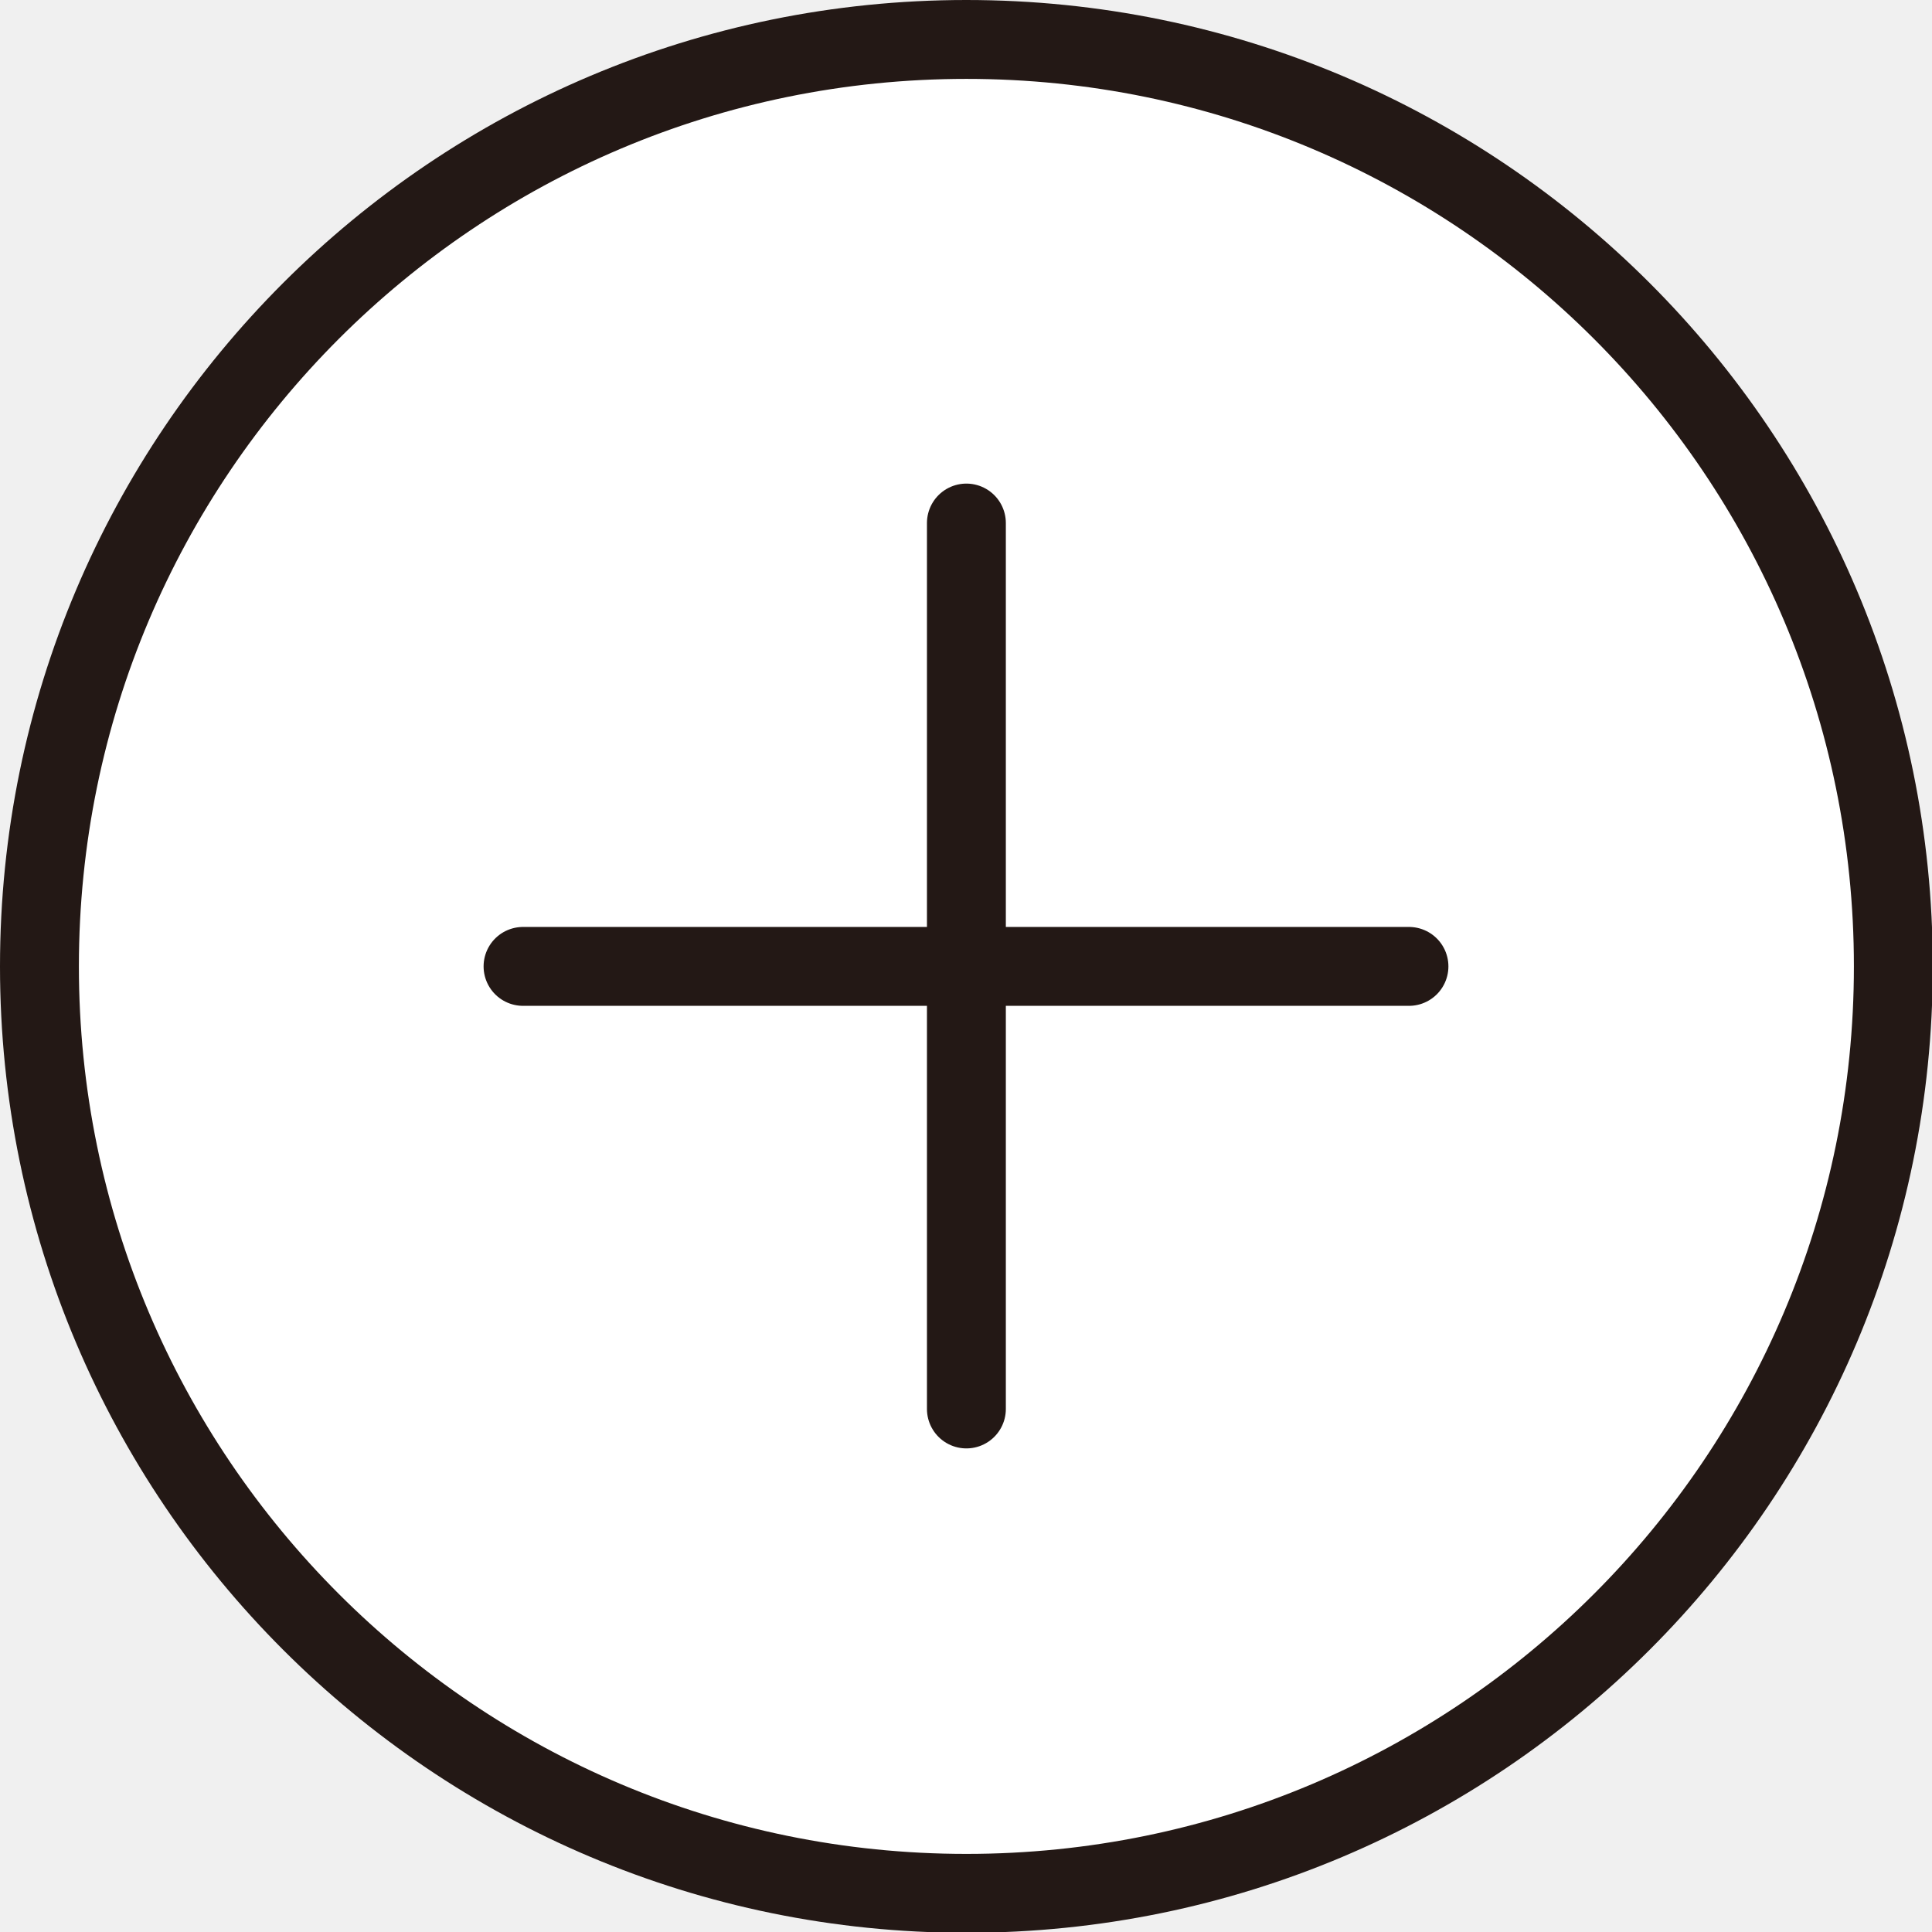
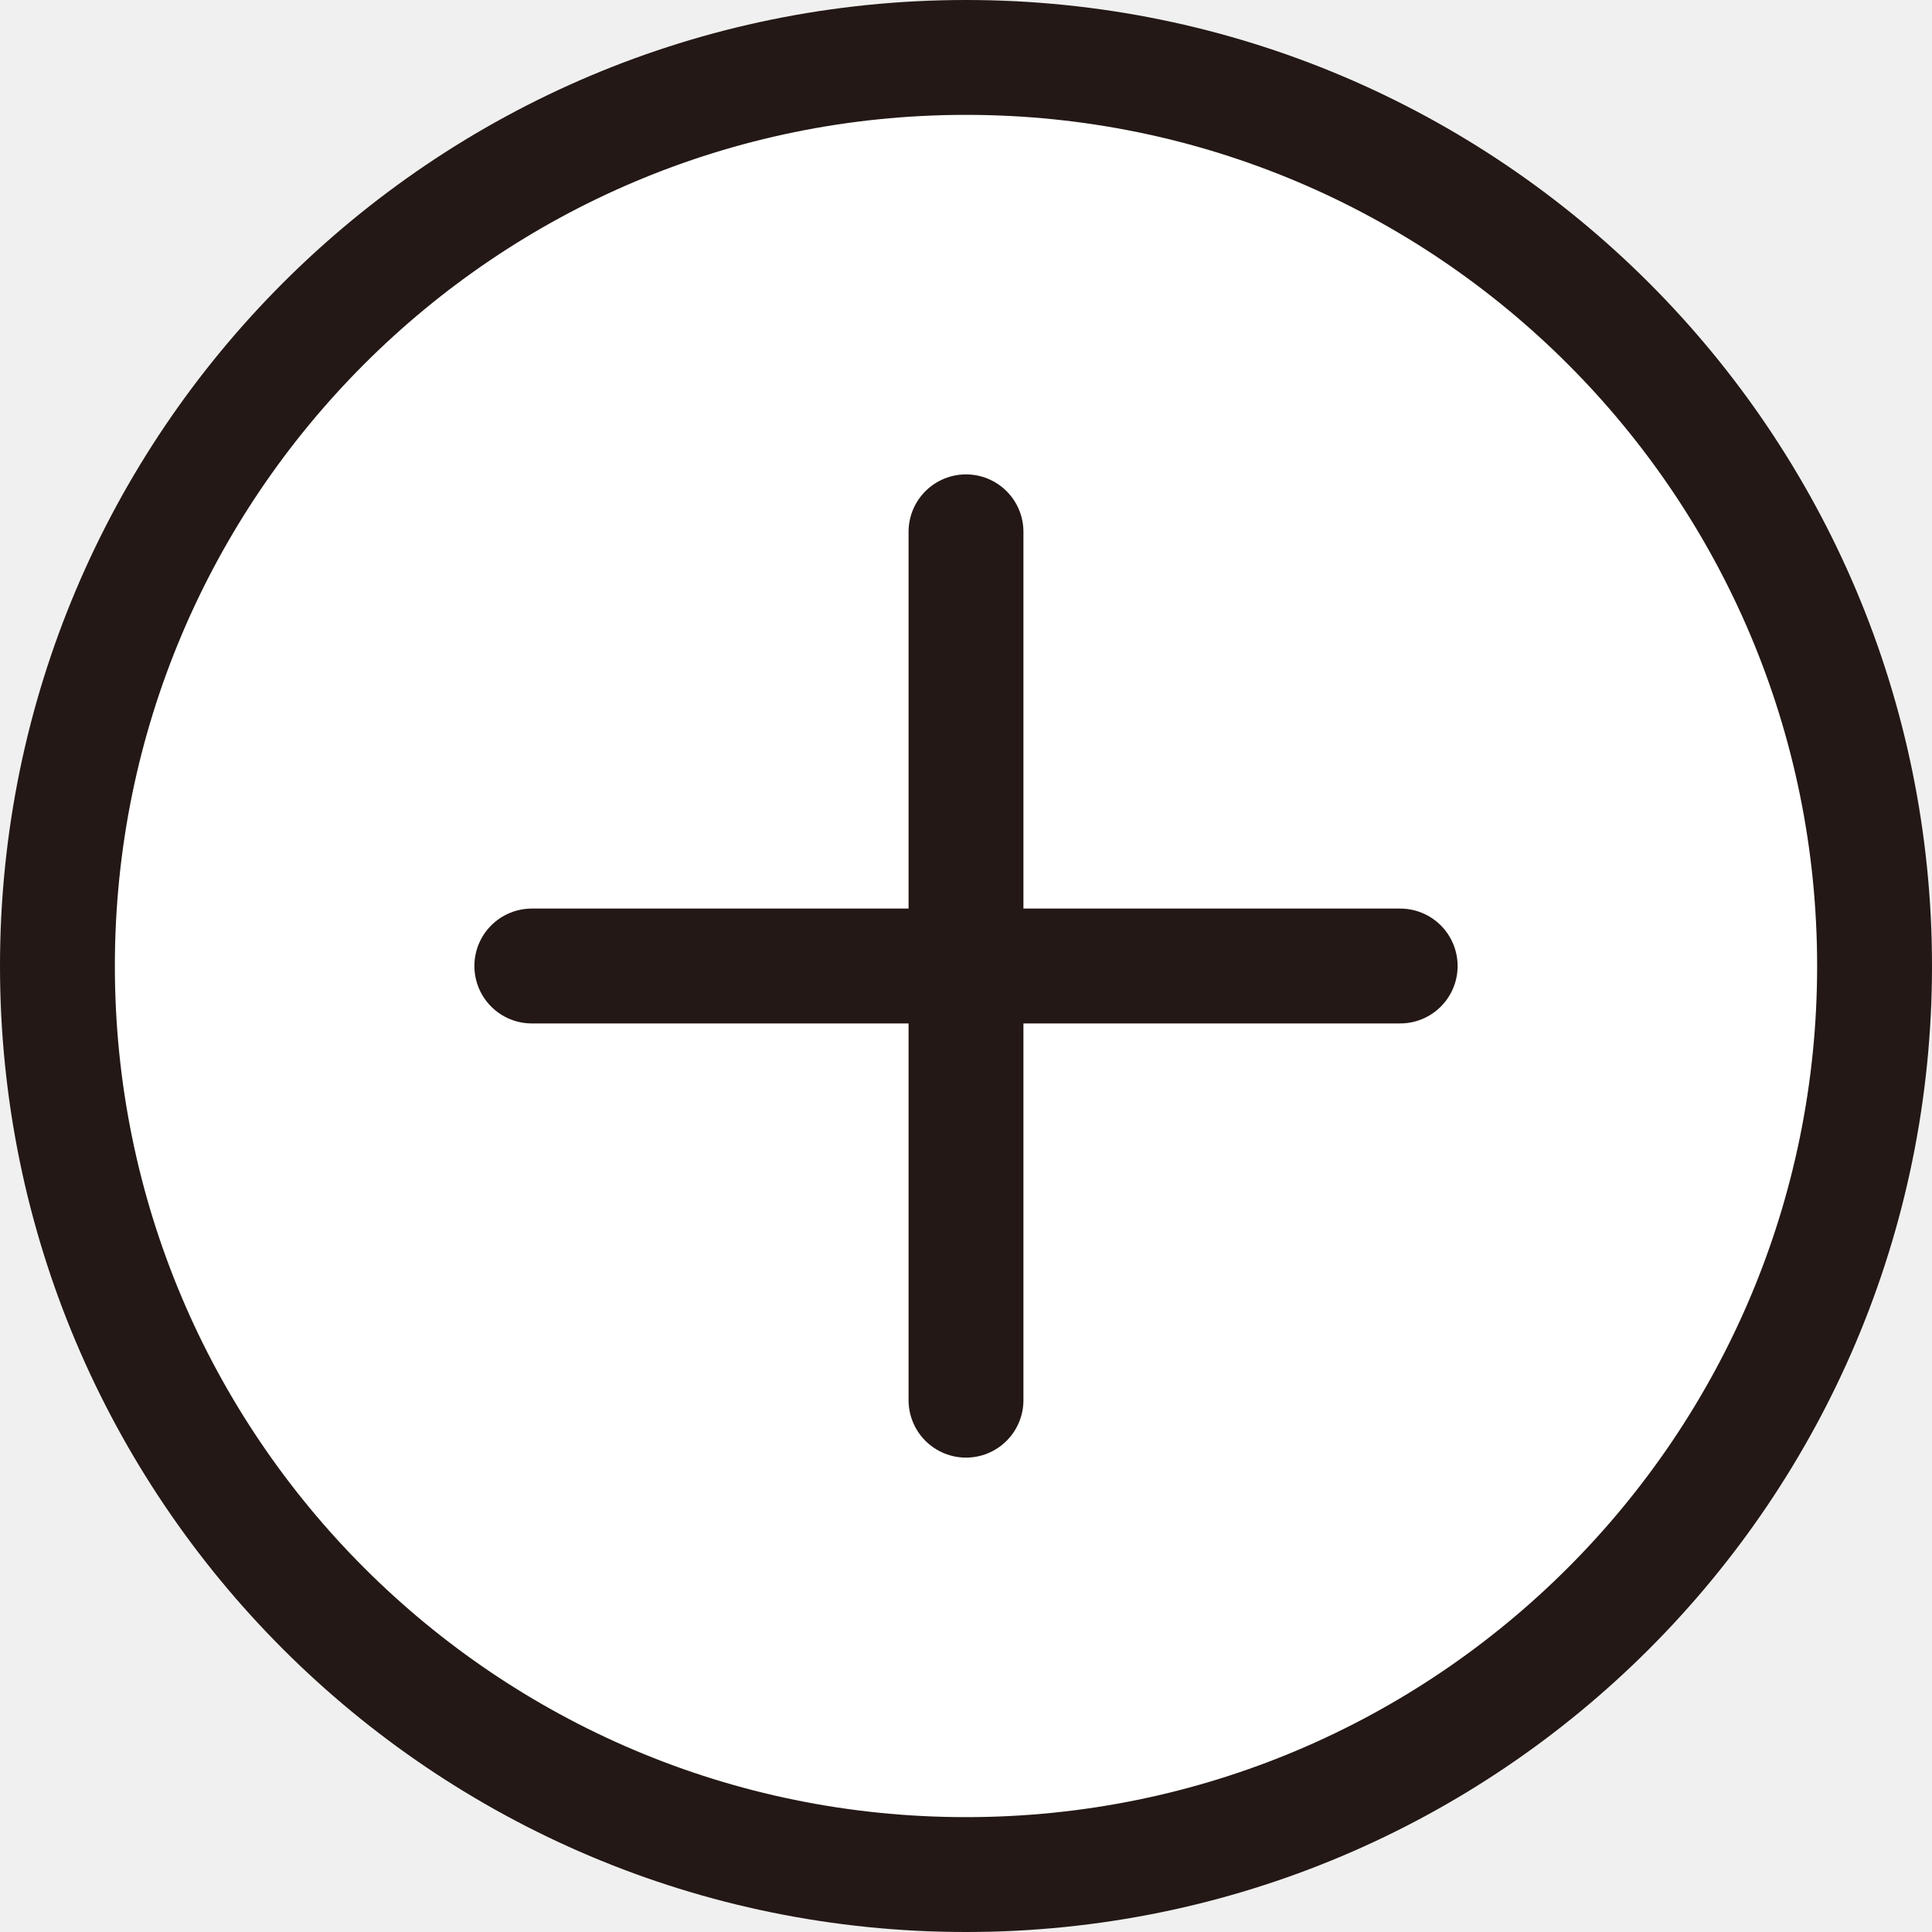
- <svg xmlns="http://www.w3.org/2000/svg" id="圖層_1" data-name="圖層 1" viewBox="0 0 24.49 24.49">
+ <svg xmlns="http://www.w3.org/2000/svg" id="圖層_1" data-name="圖層 1" viewBox="0 0 33.64 33.64">
  <defs>
-     <style>.cls-1{fill:#fff;stroke:#231815;stroke-linecap:round;stroke-miterlimit:10;}</style>
+     <style>.cls-1{fill:#fff;stroke:#231815;stroke-linecap:round;stroke-miterlimit:10;stroke-width:2px;}</style>
  </defs>
-   <circle class="cls-1" cx="12.25" cy="12.25" r="11.75" />
-   <line class="cls-1" x1="6.63" y1="12.25" x2="17.86" y2="12.25" />
-   <line class="cls-1" x1="12.25" y1="6.63" x2="12.25" y2="17.86" />
+   <circle class="cls-1" cx="16.82" cy="16.82" r="15.82" />
+   <line class="cls-1" x1="9.26" y1="16.82" x2="24.38" y2="16.82" />
+   <line class="cls-1" x1="16.82" y1="9.26" x2="16.82" y2="24.38" />
</svg>
